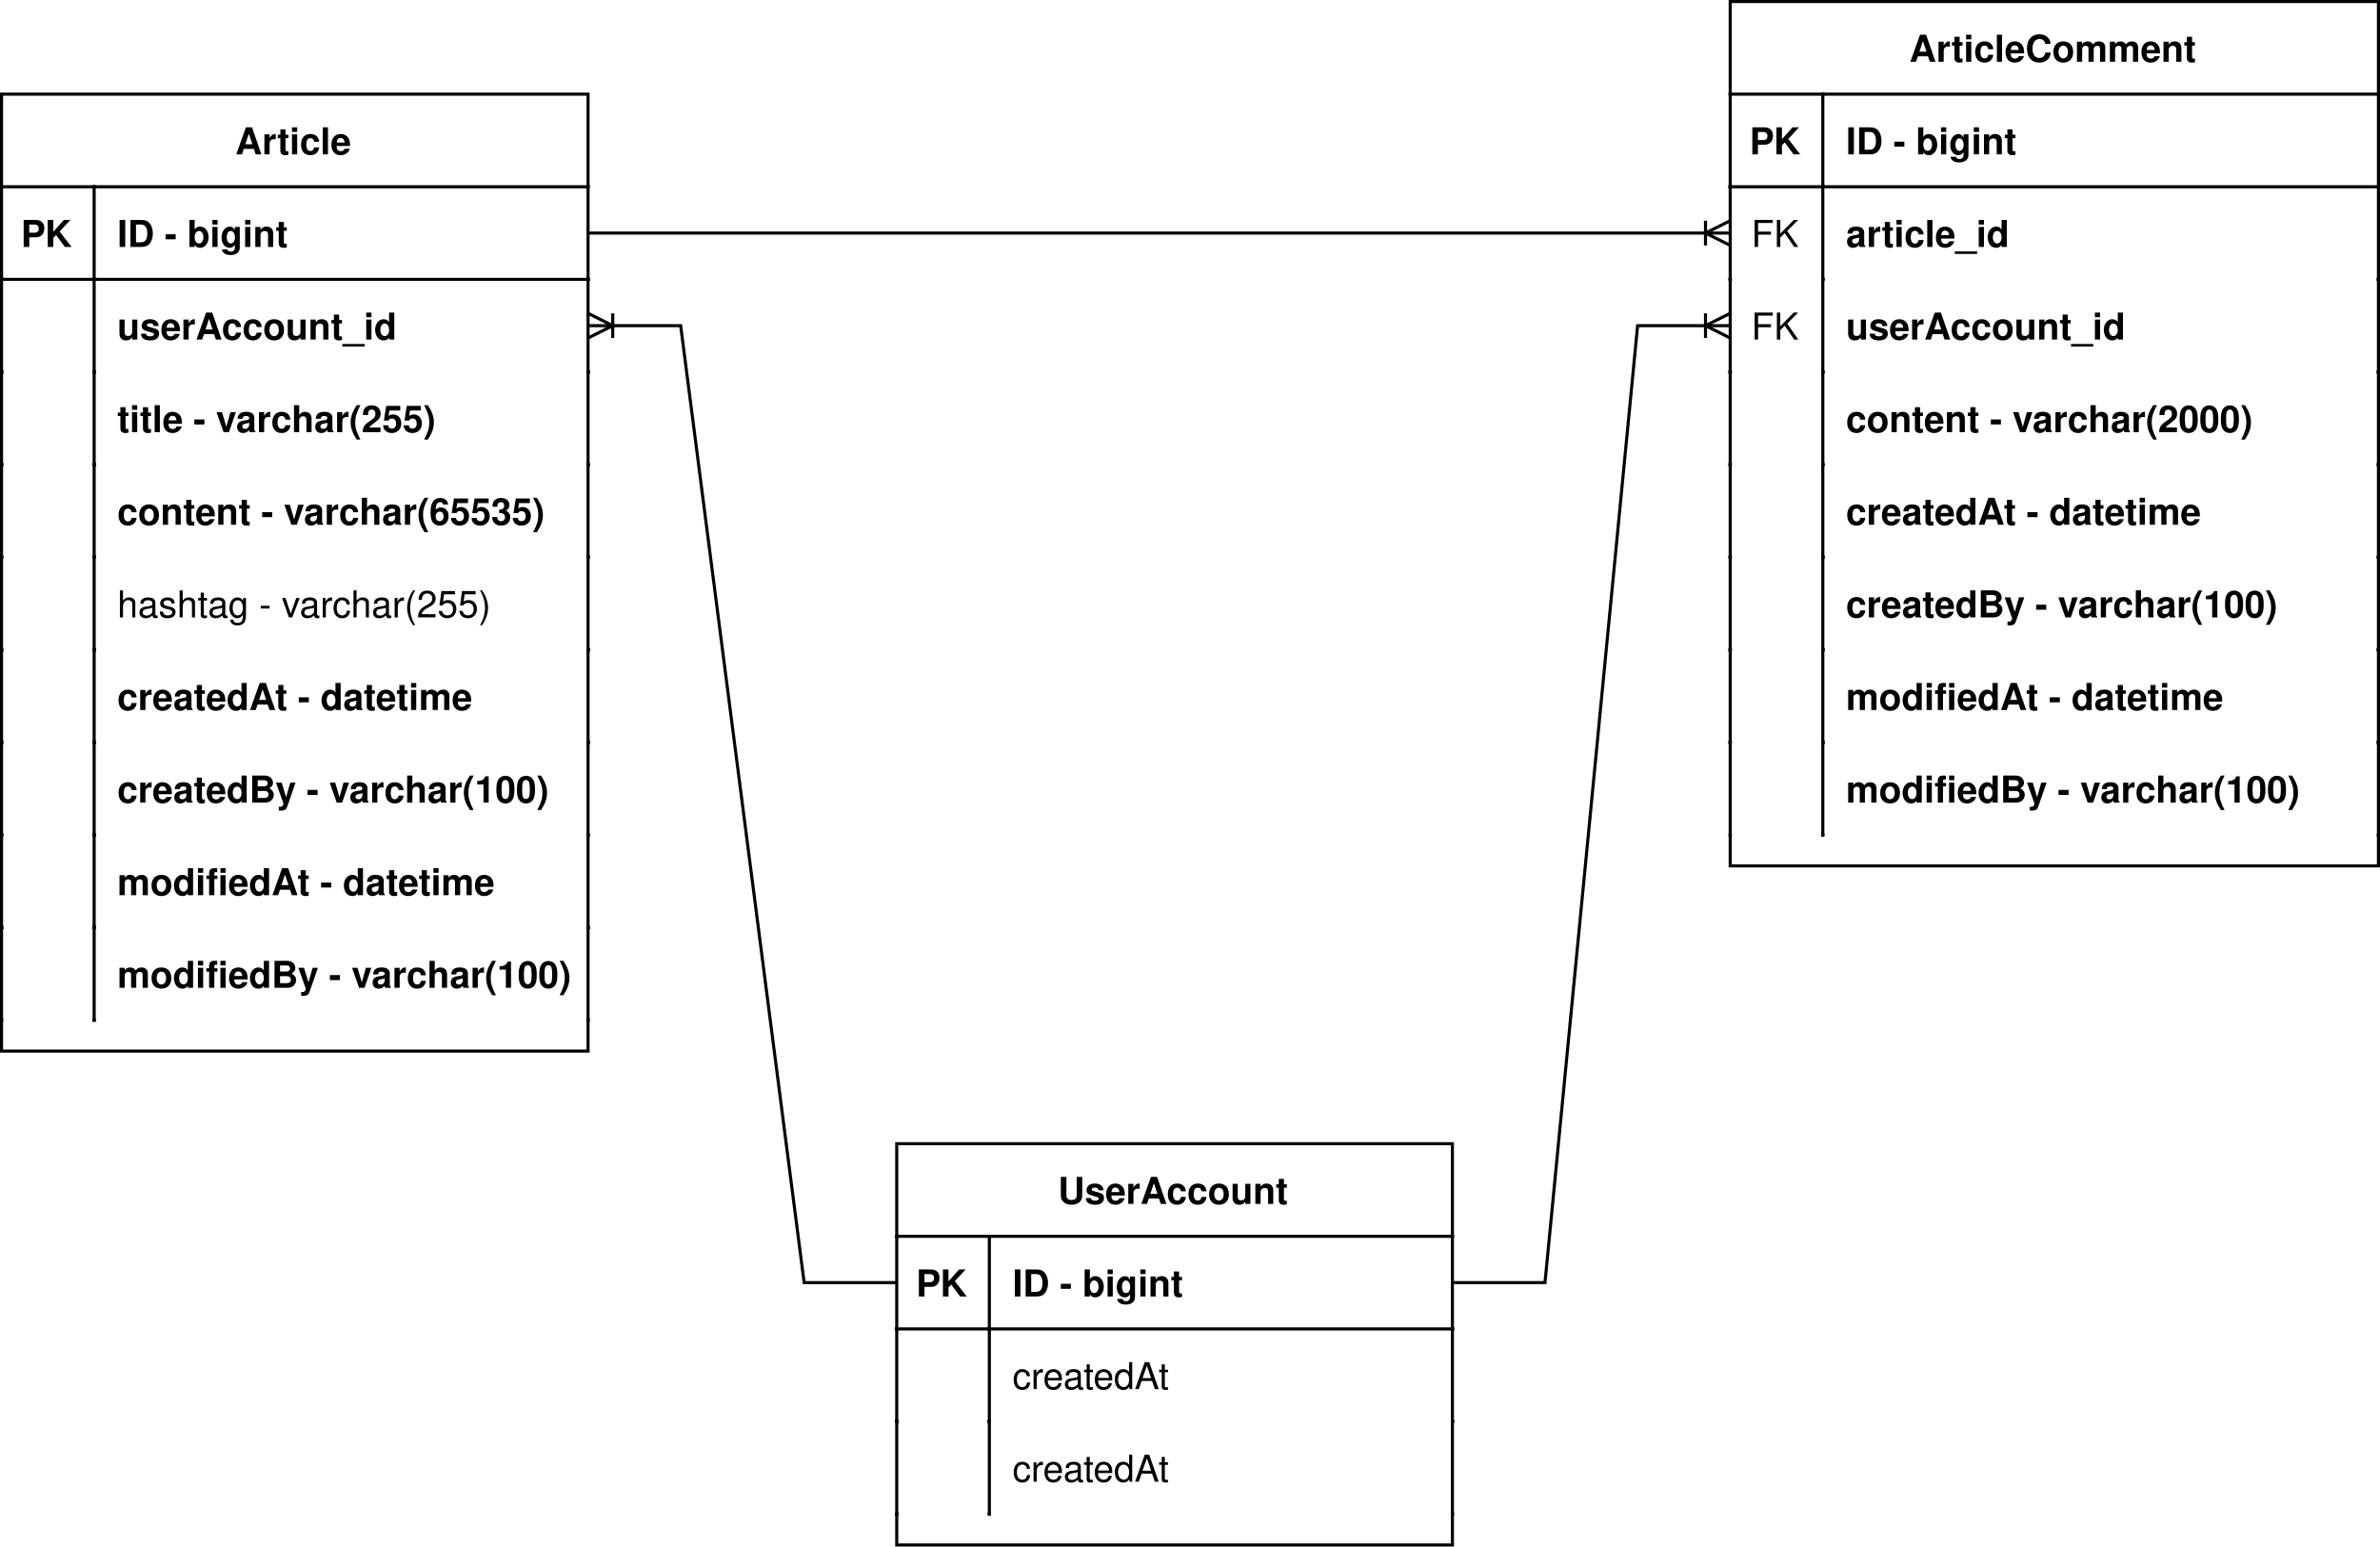
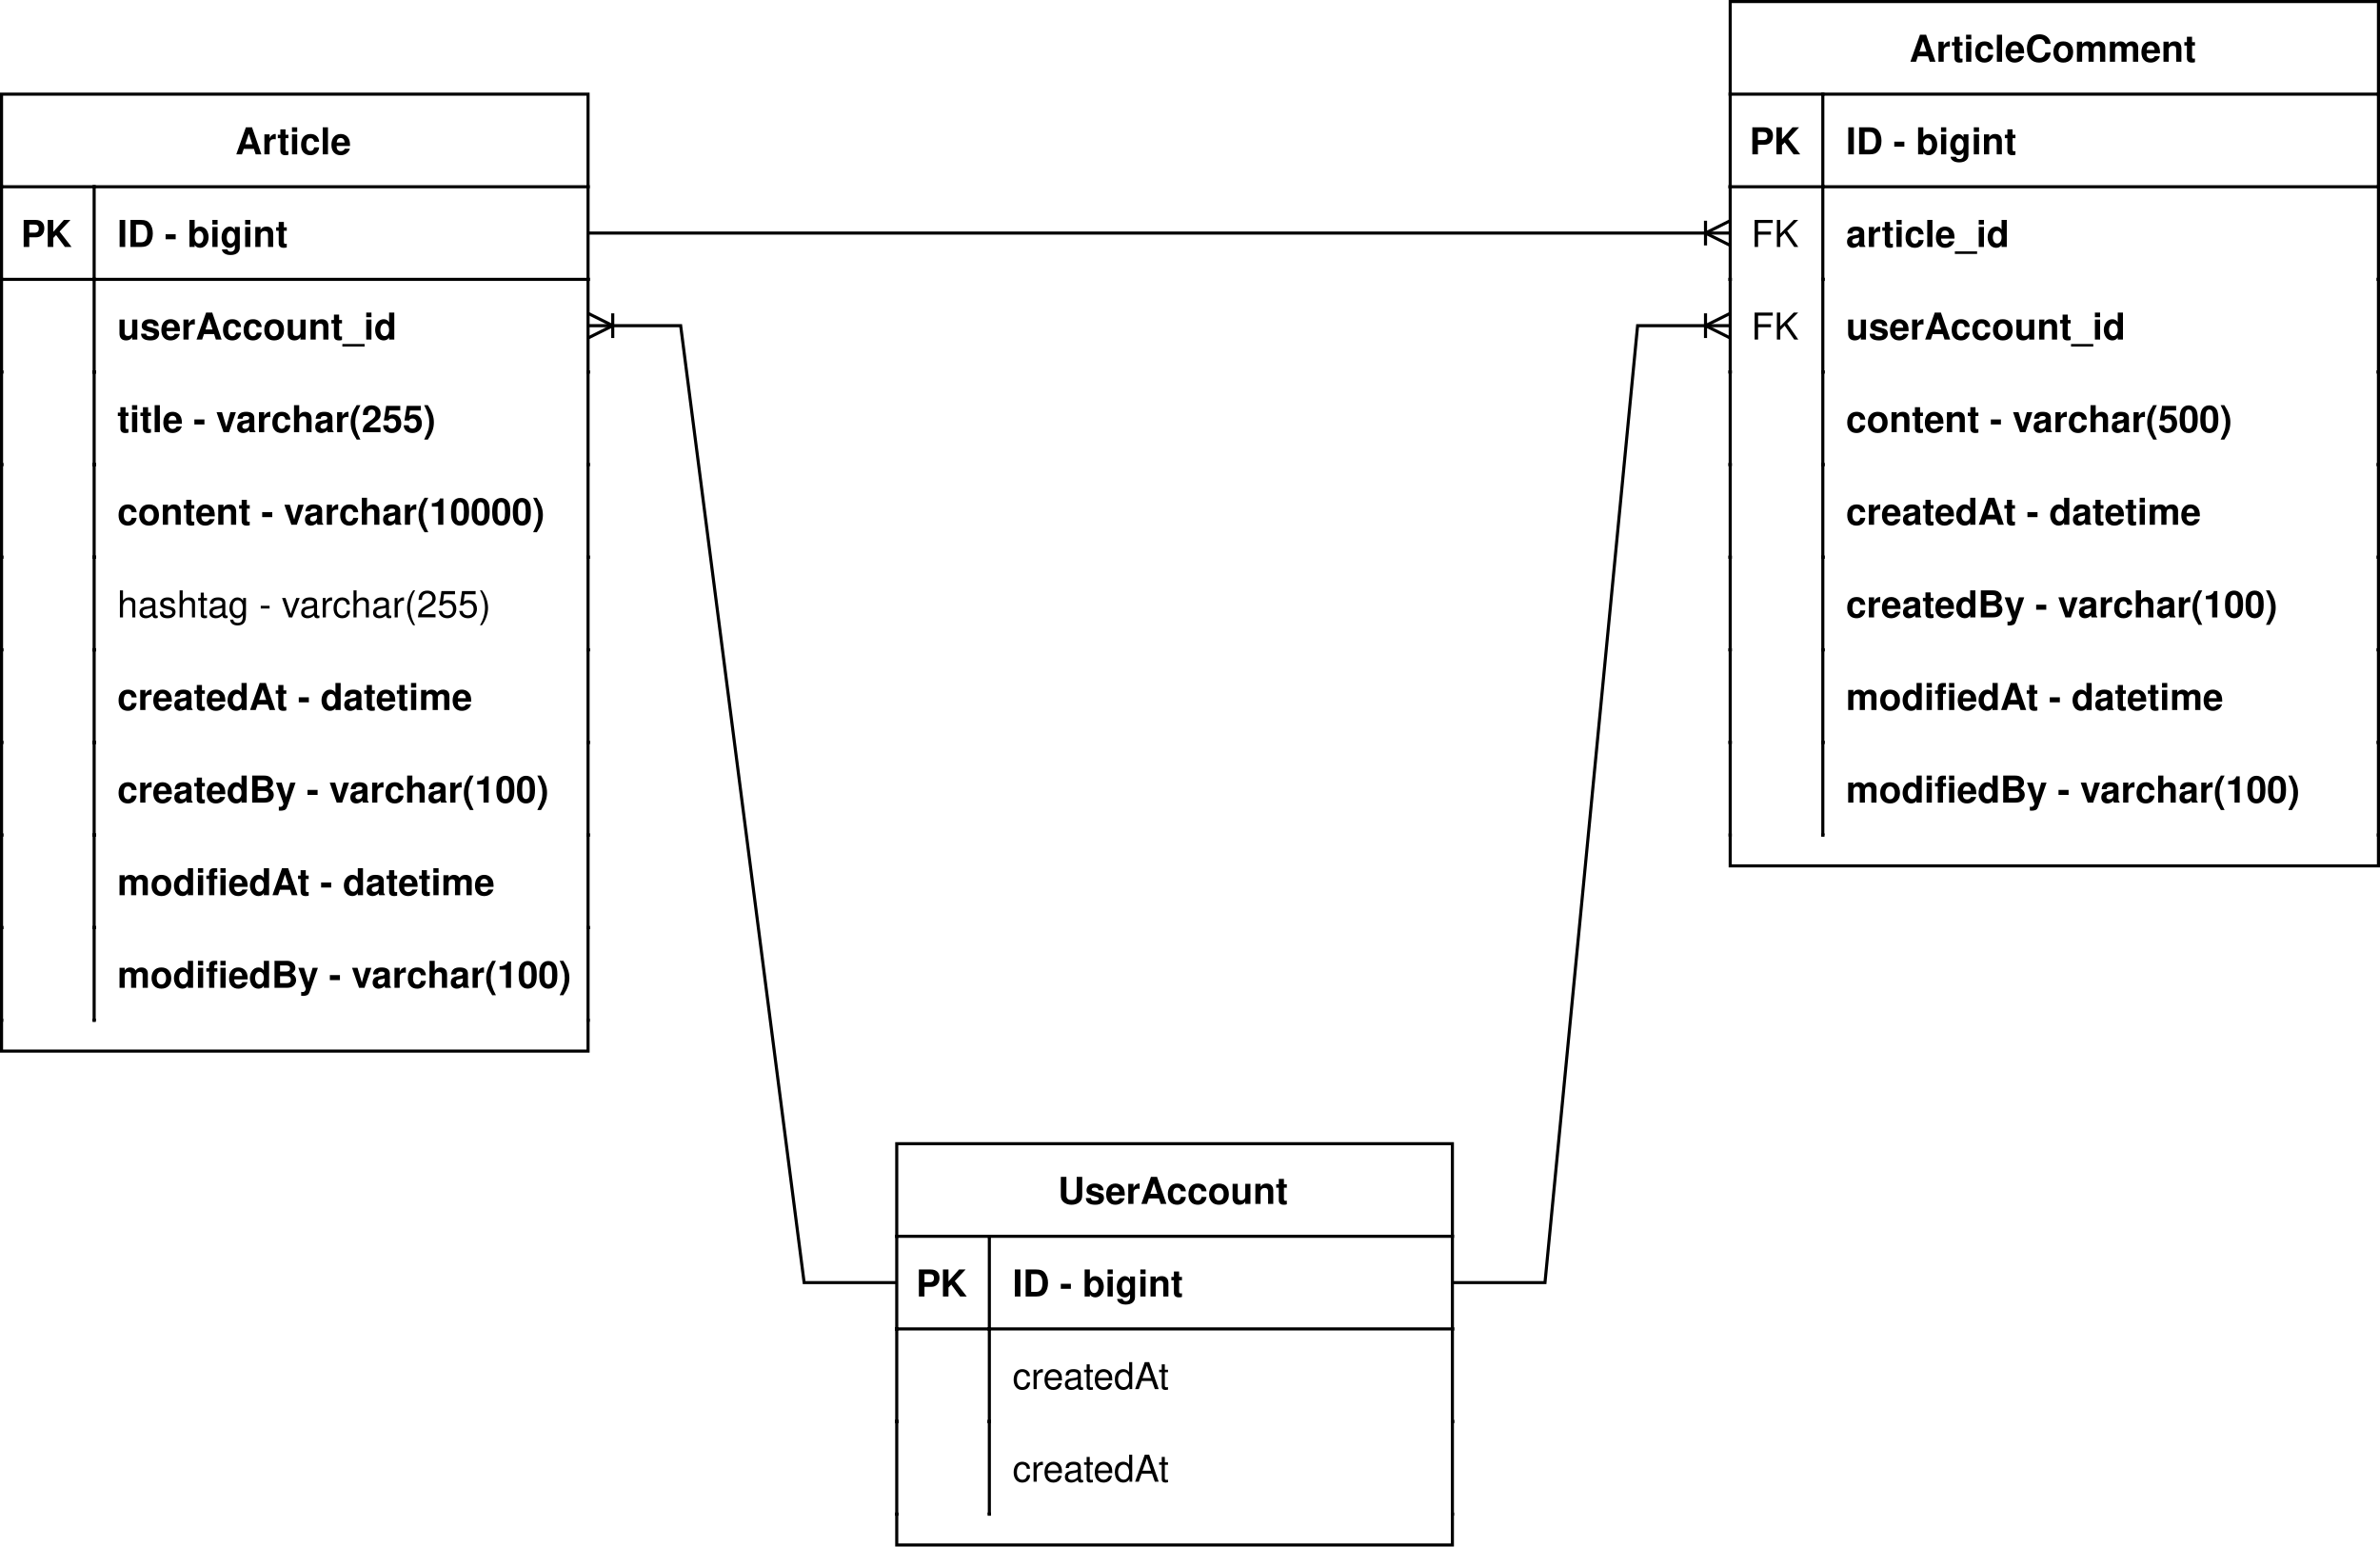
- <svg xmlns="http://www.w3.org/2000/svg" version="1.1" width="771px" height="501px" viewBox="-0.5 -0.5 771 501" content="&lt;mxfile host=&quot;app.diagrams.net&quot; modified=&quot;2022-07-27T02:11:44.807Z&quot; agent=&quot;5.0 (Macintosh; Intel Mac OS X 10_15_7) AppleWebKit/605.1.15 (KHTML, like Gecko) Version/15.5 Safari/605.1.15&quot; etag=&quot;DBEJW36GNzQULhHC9Fvw&quot; version=&quot;20.2.1&quot; type=&quot;github&quot;&gt;&lt;diagram id=&quot;R2lEEEUBdFMjLlhIrx00&quot; name=&quot;Page-1&quot;&gt;7V3vc6I4GP5rnLn70A4/RO3Hatvdm6tznW5vb/fTTioRuEXihLTV/es3kUTRAEX5ISXM2A55DYG8z5OHJOSNPXOyWH3CYOlOkQ39nqHZq5550zOMq/6A/meGdWQYGFpkcLBnRyZ9Z/ji/YLcKLK9eDYM9zIShHziLfeNMxQEcEb2bABj9LafbY78/asugQMlw5cZ8GXrf55N3Mg6srSd/TP0HFdcWdf4NwsgMnND6AIbve2Z4IrcoYDwW3yAeAECGBD6zRTgnxD3rFuXEFbT655xRz9zlvvSQcjxIVh64eUMLah5FtIsd3Ow8Hzm5lhBY14QvZx52zMnGCESHS1WE+gzqAQM0T3dpXy79QNm5eY4YXLxur7/qZHg85v5lUynzsPw+cIwo2Jegf/CHXyNiTej3o58RNbC8dRdS3ZIwDMzjUMCMOH8MDVqoIgT4AW0cuaNvkn7PliG3iZ7ZHE9374Ha/RCREEiNZ57K2g/RvRgeSlT7mlhLMkKZ47+wm+GfQ18zwno8YzWnl1xjGFI7+UehITnkP3DXfYKMYGrmIn76xNEC0jwmmbh35qcFrypDHnybcc7/Yrb3BjnTNFWACeSsy15hw894BAdA1dfgisVJ1pz4gH/kTZCEDgbyPYRYW61MVo+AexAwg1L5DGH3r7CqBlsfO/5/gT5iAEboACKbJvaWWP6ofWdaJdWz6I3MKFpfZemH5YdkwkKQoIpQdilIMXpDTKsxgQt+XV8OBe3gbk32fEzIoS2qjRUs3n9PtbrfazfBbcybC0J24e/j0EX0crO/Y2iuZ5twyBqk0yFwQ7xBDATEdh6/RCOw5aYF5F+bkRiEJhHIsAL27nl6NKAT+kfAALH6CWwQwnW7X0WQHogIf0X/add0L9nz2EtpHmwC8GN8o7DJZh5gXMfnTk44IVVCS8OVDneUgel8iRXcXUQZaiy3GtVyv3g7HI/KoRtTa0+r/+Huf3fenG/knB9CSG+ns3oJckPem7zUD5K2xMGHkU50WZhd6Y/prphLB/H1j/f777+7z75vy5GxRp/a4Rd4kZurU8V9qsahT0ZW1kAGtjkc/k/g7utFvbEegsSxXAlHtnc7MXGjGcuwH8YlvVnA/E+ReLLZIdyEq9LbOkUvhyF141zS7zRboVvf889sdryVDib0Y6m/+MKP7AsU2mN73rxkR+UnoyvVuKtc0u8PBnfwAZ/ehPuqynx8sS7C0KXAKclnfjSCaGcpuvyKK8T9ZJEfXRuUdeLDcoar+oRedWTdV0ekM0wpJe0r0Xn3aYp4i3Sl7U0WNXL6ransEM9jZdHep3Gl6Px22WC59P4YqOy5mt8CgCt13h5RMY1frw+6L3rmvYhe+9l6XwKQ9TTeXm41+l8STrfP7vOF1sb1XydHyiq8/LSiAWyvbnXdebz0EM9kS+23KIT+QyRzx3wUNmL1mKzcc0X+Ss1Rd6QJ+KEyHe9+XwUUU7oRdOXQ9UmaLGAGUETHyti7R2SZL98t4Q8cwlP6KZvp2jieBqjyiRc6cm23LBmUD71+ZzQ9hPBre7xLM+1faCQtZMQUXT2LSE4sbUha2XyIuMpPSr3KZ2nuDqI0g3HqpL7hJC1euXelEdjd02U+wIIKDoeM+XxGIj61u0JWCuTD8rJ+kjpXnylsp4QsFavrI/kXnzLZH2kaK99JPfaWxmLXCYnlJP2YReLXJW0J0Wq1avtw5YHIw8VDUYeyUOx5GA1Q1P79UkaQZSTebNYRFMn88dFq9U8M1NspVvjZT4ir3oyb8qL3LrAhtzsUE/ju658ZRqfELxWs8a3vCtvKtqV7yd05bvAhmMYopzO97vNharS+aQAtnp1vm+0W+f7im4v1JdfoXWBDfnpoZ7Id9sLVSbyeZfFVifybd9fSNENhvryRFwX2HAcRdQTenmS79/dW/pUhigU1WCK96giqiFpl4kkNPXqBFzpqbZii+gjwqc+ncto+cWwlWfaWh7W0Fd07k28uOvCGo7jRcYz2ir3GZ2nuDo2jpSJopDcFxwLZMt90i/x1Cr3g5bvChg5WD1xH8gTqbGX540DuMLNXdMYoJyMD7tFUFXJeNLv7tQq48OWr4EaKroGapi5BqpxAFco42kMUE7GR/KTXWICtB0oBkHUrR5ZP0IfEA8Ft7tvoqFSNHem09qPXbLwe9FoGgb2Nfu9cpq8faRMeEJTEKw3M2K0XtDmeMOVR76JU+jxd2a/tHjqZhXLdrMWiYDW/1s8ETuLJXenbVLivKiSrGapxOGmEL3gGc+V+bOrRDy80nydIyR2+xPre1Nvwog3bn/dv+UM7j2gzbB7y2qxCZWYHTrcqSSqKj9rxzWpoP5BQdKWJ5ErpIJKI22O51PdpNVOIa1eB2kzJ13jpM347cnzkdY4mLDWxf4Zx5J2oL1TUNWkzbHLZqe0R5P21CjVaklrHQjk4ESlHZjvFHQyaWkSI0Ti2TFYulNkQ5bjNw==&lt;/diagram&gt;&lt;/mxfile&gt;" resource="https://app.diagrams.net/#Hhanseongseo%2Fsimple-board%2Ffeature%252F%25232-domain%2Fproject-board-erd.svg">
+ <svg xmlns="http://www.w3.org/2000/svg" version="1.1" width="771px" height="501px" viewBox="-0.5 -0.5 771 501" content="&lt;mxfile host=&quot;app.diagrams.net&quot; modified=&quot;2022-07-27T06:26:37.326Z&quot; agent=&quot;5.0 (Macintosh; Intel Mac OS X 10_15_7) AppleWebKit/605.1.15 (KHTML, like Gecko) Version/15.5 Safari/605.1.15&quot; etag=&quot;U0aRSplkSZp-rcxxoSUX&quot; version=&quot;20.2.1&quot; type=&quot;github&quot;&gt;&lt;diagram id=&quot;R2lEEEUBdFMjLlhIrx00&quot; name=&quot;Page-1&quot;&gt;7V3Rcps4FP0az+w+JGPA2M5j7CTtzsazmTTbbZ86ipFBW4w8oCR2v76SkTC2MIFgCEHquBkkhIB7jg7SRVf0rOly/SkEK2+GHej3zL6z7llXPdO8GAzpX5axiTOGZj/OcEPkxFnGLuML+gV5pij2hBwY7RUkGPsErfYz5zgI4Jzs5YEwxC/7xRbY3z/rCrhQyvgyB76c+x9yiBfnju3+Lv8zRK4nzmz0+Z4lEIV5RuQBB7/sZcE1ucEB4Zd4B8MlCGBA6J4ZCH/CsGdfe4SwO73smTf0t2Clz12MXR+CFYrO53hJs+cRLXKzAEvkMzOnKprwiujprOueNQ0xJvHWcj2FPoNKwBBf082RvYkdQlZvgQOmZ8+b2599Enx+sb6S2cy9Gz2emVZczTPwn7iBL0OC5tTasY3IRhiemmvFNgl4ZFmTiICQcH5YfZpBEScABfTmrCtjm/Z9sIrQtnic4yHfuQUb/ERERSI1WaA1dO5jerCylCm3tDKWZJUzQ3/hF8N2Ax+5Ad2e07tnZ5yEMKLXcgsiwkvI9uEme4YhgetUFrfXJ4iXkIQbWoTvtTgteFMZ8eTLjnfGBc/zUpyzRFsBnEhuUvMOH7rBISoD10CC6yhO9M4JAv49bYQgcLeQ7SPCzOqEePUAQhcSnrHCiBn0+hnGzWBre+T7U+xjBmyAAyiKbe/OntAfvd9p/9zu2fQCpjRt7NL0x4qHZIqDiISUIOxUkOL0AhlWE4JX/Dw+XIjLCLk12fYjJoS2qmOo5vP6daw3+1i/Cm5t2NoStnd/l0EX05td+FtF85DjwCBuk0yFwQ7xDDAzEUisfgjHYUssisigMCIpCKySCPDKdmYpXRvwKf0DQOAEPwVOJMGaXGcFpIcS0n/RP/0z+v8RuayFtA92Ibhx2Um0AnMUuLfxkcMDXti18OJAldMtdXhSnhSqrgmijFSW+36dcj98d7kfV8K2oVZf1P6jwvbvvLhfSLg+RTC8nM/pKckPemz7UC6l7RkDj6qc6LKwu7MfM8M0V/cT+5/vN1//9x78X2fjao1fC/txYb9oUNizsZUFoIVNXrZ/PlGVEvZMUwgSpXAliGwv9mybHc49EP5h2vafLcS7qsRXZYdyEm9IbNEKfxqFN8z3lnizQwpf3CnadYGXXeHMox27/9MKb/TpP2U0/s1O8+5LvNLO+Hol3n5viZed8S1s8AWbsJKe90xLyI53D0QeAW5HOvEnJ4Rymm7Iozwt6icS9fF7i7pRbVDWLlVPmKpl3ZAHZPMQ0lM6l6Lz7tAUQcvj01parOpv6rYXZ4d6Gi+P9LTGn0bjk2mC76fx1UZlLdP44gB0XuPlERnX+MlGdtB8yN77m3S+OEPU03l5uKd1/kQ6P3h3na82N6plOj8sDEDndV6eGrHEDloglTvzxemhnshXm26hRT5H5AsHPNT2orWaN65lIn9RGICui7wpO+KEyKvdmy9OEeWEXjR9OVRtipdLmBM0oVDEmi3kmUt4Rjc9cdGk8TTHtUm40s62bFjz+V0lZC0T3Poez7Kv7YOGrOVTVz+wM4ITlQhZq8qLnKf0+LRP6SLVNUEUPRyrS+4zQtaalXtLHo3dtFHuiyKgx2MJsvJ4DMR9624GrFXlg3KyPla6F1+rrGcErDUr62O5F/+RZX2se+2JKeRee+djkatyQjlpH+lY5LqkPStSrVltH3UpGHmkg5ETQZOHYtnBarZCb09K8EM5lbeqBTRplS8XrNawY6baRLd2qXzCVK3yljzHTfW4hhLsUE/jdU++No3PiF1rWOO71JO3dE8+icXN6MnruIYyDFFO5wd6baG6dD4rfq1ZnR+YlcBtl84nTNU6P5DfoCkf11CCHuqJvF5dqDaRLzortj6R79TyQnp9ocQUsiNOxzWUo4h6Qi87+f7dvaQ/yhCFghos8RpVBDVkLTKRhaZRn4Ar7WorMYd+UHwV+JwP8ZRt+dWwlT1tXYpqGGjfW7LIo+x7UzeqoQQvcp7R9mmf0UWqa2LdSJkoCsl9mbFAabnP+hBPo3I/7NKigAlRtbgPZUdq6uV56wA+1dquJRignIyP9CSoumQ867M7jcr4qEtzoEZ6DlRiitw5UK0D+FQyXoIBysn4WH6yS0yAjgvFIIhaGpHNPfQBQTi43u2Jh0qx78ygdz/xyNLvxaNpGDiX7HPlNHl9T5nwgGcg2Gw9YvS+oMPxhmtEvolD6PZ3ln9u89TVOlXsaiMSAb3/b+lE6iiW3B22TYnjZOrwrmuEn8I5v/Hcj6wS8aw6ZloRA8nMV1R2ki+s77neRGa4Nfsz3LvgHO7d4e2wO2G1WINKeIcOFyqJ750fteOaVNHgoCJpxZPYNlJFJyNtgedT06Ttv4W0Rg2kzXVIpEmb+6XJ1pDWPHBYG2L5jLKkHfZfqahu0hZYZFNZpS1M2tyQxPaQ1j4QyOEblXZovVLRm0lLkyHGJF08BCtvhh3ISvwG&lt;/diagram&gt;&lt;/mxfile&gt;" resource="https://app.diagrams.net/?src=about#Hhanseongseo%2Fsimple-board%2Ffeature%252F%25232-domain%2Fproject-board-erd.svg">
  <defs>
    <clipPath id="mx-clip-0-60-30-30-0">
      <rect x="0" y="60" width="30" height="30" />
    </clipPath>
    <clipPath id="mx-clip-36-60-154-30-0">
      <rect x="36" y="60" width="154" height="30" />
    </clipPath>
    <clipPath id="mx-clip-36-90-154-30-0">
      <rect x="36" y="90" width="154" height="30" />
    </clipPath>
    <clipPath id="mx-clip-36-120-154-30-0">
      <rect x="36" y="120" width="154" height="30" />
    </clipPath>
    <clipPath id="mx-clip-36-150-154-30-0">
      <rect x="36" y="150" width="154" height="30" />
    </clipPath>
    <clipPath id="mx-clip-36-180-154-30-0">
      <rect x="36" y="180" width="154" height="30" />
    </clipPath>
    <clipPath id="mx-clip-36-210-154-30-0">
      <rect x="36" y="210" width="154" height="30" />
    </clipPath>
    <clipPath id="mx-clip-36-240-154-30-0">
      <rect x="36" y="240" width="154" height="30" />
    </clipPath>
    <clipPath id="mx-clip-36-270-154-30-0">
      <rect x="36" y="270" width="154" height="30" />
    </clipPath>
    <clipPath id="mx-clip-36-300-154-30-0">
      <rect x="36" y="300" width="154" height="30" />
    </clipPath>
    <clipPath id="mx-clip-560-30-30-30-0">
      <rect x="560" y="30" width="30" height="30" />
    </clipPath>
    <clipPath id="mx-clip-596-30-174-30-0">
      <rect x="596" y="30" width="174" height="30" />
    </clipPath>
    <clipPath id="mx-clip-560-60-30-30-0">
      <rect x="560" y="60" width="30" height="30" />
    </clipPath>
    <clipPath id="mx-clip-596-60-174-30-0">
      <rect x="596" y="60" width="174" height="30" />
    </clipPath>
    <clipPath id="mx-clip-560-90-30-30-0">
      <rect x="560" y="90" width="30" height="30" />
    </clipPath>
    <clipPath id="mx-clip-596-90-174-30-0">
      <rect x="596" y="90" width="174" height="30" />
    </clipPath>
    <clipPath id="mx-clip-596-120-174-30-0">
      <rect x="596" y="120" width="174" height="30" />
    </clipPath>
    <clipPath id="mx-clip-596-150-174-30-0">
      <rect x="596" y="150" width="174" height="30" />
    </clipPath>
    <clipPath id="mx-clip-596-180-174-30-0">
      <rect x="596" y="180" width="174" height="30" />
    </clipPath>
    <clipPath id="mx-clip-596-210-174-30-0">
      <rect x="596" y="210" width="174" height="30" />
    </clipPath>
    <clipPath id="mx-clip-596-240-174-30-0">
      <rect x="596" y="240" width="174" height="30" />
    </clipPath>
    <clipPath id="mx-clip-290-400-30-30-0">
      <rect x="290" y="400" width="30" height="30" />
    </clipPath>
    <clipPath id="mx-clip-326-400-144-30-0">
      <rect x="326" y="400" width="144" height="30" />
    </clipPath>
    <clipPath id="mx-clip-326-430-144-30-0">
      <rect x="326" y="430" width="144" height="30" />
    </clipPath>
    <clipPath id="mx-clip-326-460-144-30-0">
      <rect x="326" y="460" width="144" height="30" />
    </clipPath>
  </defs>
  <g>
    <path d="M 0 60 L 0 30 L 190 30 L 190 60" fill="rgb(255, 255, 255)" stroke="rgb(0, 0, 0)" stroke-miterlimit="10" pointer-events="all" />
    <path d="M 0 60 L 0 340 L 190 340 L 190 60" fill="none" stroke="rgb(0, 0, 0)" stroke-miterlimit="10" pointer-events="none" />
    <path d="M 0 60 L 190 60" fill="none" stroke="rgb(0, 0, 0)" stroke-miterlimit="10" pointer-events="none" />
    <path d="M 30 60 L 30 90 L 30 120 L 30 150 L 30 180 L 30 210 L 30 240 L 30 270 L 30 300 L 30 330" fill="none" stroke="rgb(0, 0, 0)" stroke-miterlimit="10" pointer-events="none" />
    <g fill="rgb(0, 0, 0)" font-family="Helvetica" font-weight="bold" pointer-events="none" text-anchor="middle" font-size="12px">
      <text x="94.5" y="49.5">Article</text>
    </g>
    <path d="M 0 60 M 190 60 M 190 90 L 0 90" fill="none" stroke="rgb(0, 0, 0)" stroke-linecap="square" stroke-miterlimit="10" pointer-events="none" />
    <path d="M 0 60 M 30 60 M 30 90 M 0 90" fill="none" stroke="rgb(0, 0, 0)" stroke-linecap="square" stroke-miterlimit="10" pointer-events="none" />
    <g fill="rgb(0, 0, 0)" font-family="Helvetica" font-weight="bold" pointer-events="none" clip-path="url(#mx-clip-0-60-30-30-0)" text-anchor="middle" font-size="12px">
      <text x="14.5" y="79.5">PK</text>
    </g>
    <path d="M 30 60 M 190 60 M 190 90 M 30 90" fill="none" stroke="rgb(0, 0, 0)" stroke-linecap="square" stroke-miterlimit="10" pointer-events="none" />
    <g fill="rgb(0, 0, 0)" font-family="Helvetica" font-weight="bold" text-decoration="underline" pointer-events="none" clip-path="url(#mx-clip-36-60-154-30-0)" font-size="12px">
      <text x="37.5" y="79.5">ID - bigint</text>
    </g>
    <path d="M 0 90 M 190 90 M 190 120 M 0 120" fill="none" stroke="rgb(0, 0, 0)" stroke-linecap="square" stroke-miterlimit="10" pointer-events="none" />
    <path d="M 0 90 M 30 90 M 30 120 M 0 120" fill="none" stroke="rgb(0, 0, 0)" stroke-linecap="square" stroke-miterlimit="10" pointer-events="none" />
    <path d="M 30 90 M 190 90 M 190 120 M 30 120" fill="none" stroke="rgb(0, 0, 0)" stroke-linecap="square" stroke-miterlimit="10" pointer-events="none" />
    <g fill="rgb(0, 0, 0)" font-family="Helvetica" font-weight="bold" pointer-events="none" clip-path="url(#mx-clip-36-90-154-30-0)" font-size="12px">
      <text x="37.5" y="109.5">userAccount_id</text>
    </g>
    <path d="M 0 120 M 190 120 M 190 150 M 0 150" fill="none" stroke="rgb(0, 0, 0)" stroke-linecap="square" stroke-miterlimit="10" pointer-events="none" />
    <path d="M 0 120 M 30 120 M 30 150 M 0 150" fill="none" stroke="rgb(0, 0, 0)" stroke-linecap="square" stroke-miterlimit="10" pointer-events="none" />
    <path d="M 30 120 M 190 120 M 190 150 M 30 150" fill="none" stroke="rgb(0, 0, 0)" stroke-linecap="square" stroke-miterlimit="10" pointer-events="none" />
    <g fill="rgb(0, 0, 0)" font-family="Helvetica" font-weight="bold" pointer-events="none" clip-path="url(#mx-clip-36-120-154-30-0)" font-size="12px">
      <text x="37.5" y="139.5">title - varchar(255)</text>
    </g>
    <path d="M 0 150 M 190 150 M 190 180 M 0 180" fill="none" stroke="rgb(0, 0, 0)" stroke-linecap="square" stroke-miterlimit="10" pointer-events="none" />
    <path d="M 0 150 M 30 150 M 30 180 M 0 180" fill="none" stroke="rgb(0, 0, 0)" stroke-linecap="square" stroke-miterlimit="10" pointer-events="none" />
    <path d="M 30 150 M 190 150 M 190 180 M 30 180" fill="none" stroke="rgb(0, 0, 0)" stroke-linecap="square" stroke-miterlimit="10" pointer-events="none" />
    <g fill="rgb(0, 0, 0)" font-family="Helvetica" font-weight="bold" pointer-events="none" clip-path="url(#mx-clip-36-150-154-30-0)" font-size="12px">
-       <text x="37.5" y="169.5">content - varchar(65535)</text>
+       <text x="37.5" y="169.5">content - varchar(10000)</text>
    </g>
    <path d="M 0 180 M 190 180 M 190 210 M 0 210" fill="none" stroke="rgb(0, 0, 0)" stroke-linecap="square" stroke-miterlimit="10" pointer-events="none" />
    <path d="M 0 180 M 30 180 M 30 210 M 0 210" fill="none" stroke="rgb(0, 0, 0)" stroke-linecap="square" stroke-miterlimit="10" pointer-events="none" />
    <path d="M 30 180 M 190 180 M 190 210 M 30 210" fill="none" stroke="rgb(0, 0, 0)" stroke-linecap="square" stroke-miterlimit="10" pointer-events="none" />
    <g fill="rgb(0, 0, 0)" font-family="Helvetica" pointer-events="none" clip-path="url(#mx-clip-36-180-154-30-0)" font-size="12px">
      <text x="37.5" y="199.5">hashtag - varchar(255)</text>
    </g>
    <path d="M 0 210 M 190 210 M 190 240 M 0 240" fill="none" stroke="rgb(0, 0, 0)" stroke-linecap="square" stroke-miterlimit="10" pointer-events="none" />
    <path d="M 0 210 M 30 210 M 30 240 M 0 240" fill="none" stroke="rgb(0, 0, 0)" stroke-linecap="square" stroke-miterlimit="10" pointer-events="none" />
    <path d="M 30 210 M 190 210 M 190 240 M 30 240" fill="none" stroke="rgb(0, 0, 0)" stroke-linecap="square" stroke-miterlimit="10" pointer-events="none" />
    <g fill="rgb(0, 0, 0)" font-family="Helvetica" font-weight="bold" pointer-events="none" clip-path="url(#mx-clip-36-210-154-30-0)" font-size="12px">
      <text x="37.5" y="229.5">createdAt - datetime</text>
    </g>
    <path d="M 0 240 M 190 240 M 190 270 M 0 270" fill="none" stroke="rgb(0, 0, 0)" stroke-linecap="square" stroke-miterlimit="10" pointer-events="none" />
    <path d="M 0 240 M 30 240 M 30 270 M 0 270" fill="none" stroke="rgb(0, 0, 0)" stroke-linecap="square" stroke-miterlimit="10" pointer-events="none" />
    <path d="M 30 240 M 190 240 M 190 270 M 30 270" fill="none" stroke="rgb(0, 0, 0)" stroke-linecap="square" stroke-miterlimit="10" pointer-events="none" />
    <g fill="rgb(0, 0, 0)" font-family="Helvetica" font-weight="bold" pointer-events="none" clip-path="url(#mx-clip-36-240-154-30-0)" font-size="12px">
      <text x="37.5" y="259.5">createdBy - varchar(100)</text>
    </g>
    <path d="M 0 270 M 190 270 M 190 300 M 0 300" fill="none" stroke="rgb(0, 0, 0)" stroke-linecap="square" stroke-miterlimit="10" pointer-events="none" />
    <path d="M 0 270 M 30 270 M 30 300 M 0 300" fill="none" stroke="rgb(0, 0, 0)" stroke-linecap="square" stroke-miterlimit="10" pointer-events="none" />
    <path d="M 30 270 M 190 270 M 190 300 M 30 300" fill="none" stroke="rgb(0, 0, 0)" stroke-linecap="square" stroke-miterlimit="10" pointer-events="none" />
    <g fill="rgb(0, 0, 0)" font-family="Helvetica" font-weight="bold" pointer-events="none" clip-path="url(#mx-clip-36-270-154-30-0)" font-size="12px">
      <text x="37.5" y="289.5">modifiedAt - datetime</text>
    </g>
    <path d="M 0 300 M 190 300 M 190 330 M 0 330" fill="none" stroke="rgb(0, 0, 0)" stroke-linecap="square" stroke-miterlimit="10" pointer-events="none" />
    <path d="M 0 300 M 30 300 M 30 330 M 0 330" fill="none" stroke="rgb(0, 0, 0)" stroke-linecap="square" stroke-miterlimit="10" pointer-events="none" />
    <path d="M 30 300 M 190 300 M 190 330 M 30 330" fill="none" stroke="rgb(0, 0, 0)" stroke-linecap="square" stroke-miterlimit="10" pointer-events="none" />
    <g fill="rgb(0, 0, 0)" font-family="Helvetica" font-weight="bold" pointer-events="none" clip-path="url(#mx-clip-36-300-154-30-0)" font-size="12px">
      <text x="37.5" y="319.5">modifiedBy - varchar(100)</text>
    </g>
    <path d="M 560 30 L 560 0 L 770 0 L 770 30" fill="rgb(255, 255, 255)" stroke="rgb(0, 0, 0)" stroke-miterlimit="10" pointer-events="none" />
    <path d="M 560 30 L 560 280 L 770 280 L 770 30" fill="none" stroke="rgb(0, 0, 0)" stroke-miterlimit="10" pointer-events="none" />
    <path d="M 560 30 L 770 30" fill="none" stroke="rgb(0, 0, 0)" stroke-miterlimit="10" pointer-events="none" />
    <path d="M 590 30 L 590 60 L 590 90 L 590 120 L 590 150 L 590 180 L 590 210 L 590 240 L 590 270" fill="none" stroke="rgb(0, 0, 0)" stroke-miterlimit="10" pointer-events="none" />
    <g fill="rgb(0, 0, 0)" font-family="Helvetica" font-weight="bold" pointer-events="none" text-anchor="middle" font-size="12px">
      <text x="664.5" y="19.5">ArticleComment</text>
    </g>
    <path d="M 560 30 M 770 30 M 770 60 L 560 60" fill="none" stroke="rgb(0, 0, 0)" stroke-linecap="square" stroke-miterlimit="10" pointer-events="none" />
    <path d="M 560 30 M 590 30 M 590 60 M 560 60" fill="none" stroke="rgb(0, 0, 0)" stroke-linecap="square" stroke-miterlimit="10" pointer-events="none" />
    <g fill="rgb(0, 0, 0)" font-family="Helvetica" font-weight="bold" pointer-events="none" clip-path="url(#mx-clip-560-30-30-30-0)" text-anchor="middle" font-size="12px">
      <text x="574.5" y="49.5">PK</text>
    </g>
    <path d="M 590 30 M 770 30 M 770 60 M 590 60" fill="none" stroke="rgb(0, 0, 0)" stroke-linecap="square" stroke-miterlimit="10" pointer-events="none" />
    <g fill="rgb(0, 0, 0)" font-family="Helvetica" font-weight="bold" text-decoration="underline" pointer-events="none" clip-path="url(#mx-clip-596-30-174-30-0)" font-size="12px">
      <text x="597.5" y="49.5">ID - bigint</text>
    </g>
    <path d="M 560 60 M 770 60 M 770 90 M 560 90" fill="none" stroke="rgb(0, 0, 0)" stroke-linecap="square" stroke-miterlimit="10" pointer-events="none" />
    <path d="M 560 60 M 590 60 M 590 90 M 560 90" fill="none" stroke="rgb(0, 0, 0)" stroke-linecap="square" stroke-miterlimit="10" pointer-events="none" />
    <g fill="rgb(0, 0, 0)" font-family="Helvetica" pointer-events="none" clip-path="url(#mx-clip-560-60-30-30-0)" text-anchor="middle" font-size="12px">
      <text x="574.5" y="79.5">FK</text>
    </g>
    <path d="M 590 60 M 770 60 M 770 90 M 590 90" fill="none" stroke="rgb(0, 0, 0)" stroke-linecap="square" stroke-miterlimit="10" pointer-events="none" />
    <g fill="rgb(0, 0, 0)" font-family="Helvetica" font-weight="bold" pointer-events="none" clip-path="url(#mx-clip-596-60-174-30-0)" font-size="12px">
      <text x="597.5" y="79.5">article_id</text>
    </g>
    <path d="M 560 90 M 770 90 M 770 120 M 560 120" fill="none" stroke="rgb(0, 0, 0)" stroke-linecap="square" stroke-miterlimit="10" pointer-events="none" />
    <path d="M 560 90 M 590 90 M 590 120 M 560 120" fill="none" stroke="rgb(0, 0, 0)" stroke-linecap="square" stroke-miterlimit="10" pointer-events="none" />
    <g fill="rgb(0, 0, 0)" font-family="Helvetica" pointer-events="none" clip-path="url(#mx-clip-560-90-30-30-0)" text-anchor="middle" font-size="12px">
      <text x="574.5" y="109.5">FK</text>
    </g>
    <path d="M 590 90 M 770 90 M 770 120 M 590 120" fill="none" stroke="rgb(0, 0, 0)" stroke-linecap="square" stroke-miterlimit="10" pointer-events="none" />
    <g fill="rgb(0, 0, 0)" font-family="Helvetica" font-weight="bold" pointer-events="none" clip-path="url(#mx-clip-596-90-174-30-0)" font-size="12px">
      <text x="597.5" y="109.5">userAccount_id</text>
    </g>
    <path d="M 560 120 M 770 120 M 770 150 M 560 150" fill="none" stroke="rgb(0, 0, 0)" stroke-linecap="square" stroke-miterlimit="10" pointer-events="none" />
    <path d="M 560 120 M 590 120 M 590 150 M 560 150" fill="none" stroke="rgb(0, 0, 0)" stroke-linecap="square" stroke-miterlimit="10" pointer-events="none" />
    <path d="M 590 120 M 770 120 M 770 150 M 590 150" fill="none" stroke="rgb(0, 0, 0)" stroke-linecap="square" stroke-miterlimit="10" pointer-events="none" />
    <g fill="rgb(0, 0, 0)" font-family="Helvetica" font-weight="bold" pointer-events="none" clip-path="url(#mx-clip-596-120-174-30-0)" font-size="12px">
-       <text x="597.5" y="139.5">content - varchar(2000)</text>
+       <text x="597.5" y="139.5">content - varchar(500)</text>
    </g>
    <path d="M 560 150 M 770 150 M 770 180 M 560 180" fill="none" stroke="rgb(0, 0, 0)" stroke-linecap="square" stroke-miterlimit="10" pointer-events="none" />
    <path d="M 560 150 M 590 150 M 590 180 M 560 180" fill="none" stroke="rgb(0, 0, 0)" stroke-linecap="square" stroke-miterlimit="10" pointer-events="none" />
    <path d="M 590 150 M 770 150 M 770 180 M 590 180" fill="none" stroke="rgb(0, 0, 0)" stroke-linecap="square" stroke-miterlimit="10" pointer-events="none" />
    <g fill="rgb(0, 0, 0)" font-family="Helvetica" font-weight="bold" pointer-events="none" clip-path="url(#mx-clip-596-150-174-30-0)" font-size="12px">
      <text x="597.5" y="169.5">createdAt - datetime</text>
    </g>
    <path d="M 560 180 M 770 180 M 770 210 M 560 210" fill="none" stroke="rgb(0, 0, 0)" stroke-linecap="square" stroke-miterlimit="10" pointer-events="none" />
    <path d="M 560 180 M 590 180 M 590 210 M 560 210" fill="none" stroke="rgb(0, 0, 0)" stroke-linecap="square" stroke-miterlimit="10" pointer-events="none" />
    <path d="M 590 180 M 770 180 M 770 210 M 590 210" fill="none" stroke="rgb(0, 0, 0)" stroke-linecap="square" stroke-miterlimit="10" pointer-events="none" />
    <g fill="rgb(0, 0, 0)" font-family="Helvetica" font-weight="bold" pointer-events="none" clip-path="url(#mx-clip-596-180-174-30-0)" font-size="12px">
      <text x="597.5" y="199.5">createdBy - varchar(100)</text>
    </g>
    <path d="M 560 210 M 770 210 M 770 240 M 560 240" fill="none" stroke="rgb(0, 0, 0)" stroke-linecap="square" stroke-miterlimit="10" pointer-events="none" />
    <path d="M 560 210 M 590 210 M 590 240 M 560 240" fill="none" stroke="rgb(0, 0, 0)" stroke-linecap="square" stroke-miterlimit="10" pointer-events="none" />
    <path d="M 590 210 M 770 210 M 770 240 M 590 240" fill="none" stroke="rgb(0, 0, 0)" stroke-linecap="square" stroke-miterlimit="10" pointer-events="none" />
    <g fill="rgb(0, 0, 0)" font-family="Helvetica" font-weight="bold" pointer-events="none" clip-path="url(#mx-clip-596-210-174-30-0)" font-size="12px">
      <text x="597.5" y="229.5">modifiedAt - datetime</text>
    </g>
    <path d="M 560 240 M 770 240 M 770 270 M 560 270" fill="none" stroke="rgb(0, 0, 0)" stroke-linecap="square" stroke-miterlimit="10" pointer-events="none" />
    <path d="M 560 240 M 590 240 M 590 270 M 560 270" fill="none" stroke="rgb(0, 0, 0)" stroke-linecap="square" stroke-miterlimit="10" pointer-events="none" />
    <path d="M 590 240 M 770 240 M 770 270 M 590 270" fill="none" stroke="rgb(0, 0, 0)" stroke-linecap="square" stroke-miterlimit="10" pointer-events="none" />
    <g fill="rgb(0, 0, 0)" font-family="Helvetica" font-weight="bold" pointer-events="none" clip-path="url(#mx-clip-596-240-174-30-0)" font-size="12px">
      <text x="597.5" y="259.5">modifiedBy - varchar(100)</text>
    </g>
    <path d="M 290 400 L 290 370 L 470 370 L 470 400" fill="rgb(255, 255, 255)" stroke="rgb(0, 0, 0)" stroke-miterlimit="10" pointer-events="none" />
    <path d="M 290 400 L 290 500 L 470 500 L 470 400" fill="none" stroke="rgb(0, 0, 0)" stroke-miterlimit="10" pointer-events="none" />
    <path d="M 290 400 L 470 400" fill="none" stroke="rgb(0, 0, 0)" stroke-miterlimit="10" pointer-events="none" />
    <path d="M 320 400 L 320 430 L 320 460 L 320 490" fill="none" stroke="rgb(0, 0, 0)" stroke-miterlimit="10" pointer-events="none" />
    <g fill="rgb(0, 0, 0)" font-family="Helvetica" font-weight="bold" pointer-events="none" text-anchor="middle" font-size="12px">
      <text x="379.5" y="389.5">UserAccount</text>
    </g>
    <path d="M 290 400 M 470 400 M 470 430 L 290 430" fill="none" stroke="rgb(0, 0, 0)" stroke-linecap="square" stroke-miterlimit="10" pointer-events="none" />
    <path d="M 290 400 M 320 400 M 320 430 M 290 430" fill="none" stroke="rgb(0, 0, 0)" stroke-linecap="square" stroke-miterlimit="10" pointer-events="none" />
    <g fill="rgb(0, 0, 0)" font-family="Helvetica" font-weight="bold" pointer-events="none" clip-path="url(#mx-clip-290-400-30-30-0)" text-anchor="middle" font-size="12px">
      <text x="304.5" y="419.5">PK</text>
    </g>
    <path d="M 320 400 M 470 400 M 470 430 M 320 430" fill="none" stroke="rgb(0, 0, 0)" stroke-linecap="square" stroke-miterlimit="10" pointer-events="none" />
    <g fill="rgb(0, 0, 0)" font-family="Helvetica" font-weight="bold" text-decoration="underline" pointer-events="none" clip-path="url(#mx-clip-326-400-144-30-0)" font-size="12px">
      <text x="327.5" y="419.5">ID - bigint</text>
    </g>
    <path d="M 290 430 M 470 430 M 470 460 M 290 460" fill="none" stroke="rgb(0, 0, 0)" stroke-linecap="square" stroke-miterlimit="10" pointer-events="none" />
    <path d="M 290 430 M 320 430 M 320 460 M 290 460" fill="none" stroke="rgb(0, 0, 0)" stroke-linecap="square" stroke-miterlimit="10" pointer-events="none" />
    <path d="M 320 430 M 470 430 M 470 460 M 320 460" fill="none" stroke="rgb(0, 0, 0)" stroke-linecap="square" stroke-miterlimit="10" pointer-events="none" />
    <g fill="rgb(0, 0, 0)" font-family="Helvetica" pointer-events="none" clip-path="url(#mx-clip-326-430-144-30-0)" font-size="12px">
      <text x="327.5" y="449.5">createdAt</text>
    </g>
    <path d="M 290 460 M 470 460 M 470 490 M 290 490" fill="none" stroke="rgb(0, 0, 0)" stroke-linecap="square" stroke-miterlimit="10" pointer-events="none" />
    <path d="M 290 460 M 320 460 M 320 490 M 290 490" fill="none" stroke="rgb(0, 0, 0)" stroke-linecap="square" stroke-miterlimit="10" pointer-events="none" />
    <path d="M 320 460 M 470 460 M 470 490 M 320 490" fill="none" stroke="rgb(0, 0, 0)" stroke-linecap="square" stroke-miterlimit="10" pointer-events="none" />
    <g fill="rgb(0, 0, 0)" font-family="Helvetica" pointer-events="none" clip-path="url(#mx-clip-326-460-144-30-0)" font-size="12px">
      <text x="327.5" y="479.5">createdAt</text>
    </g>
    <path d="M 190 75 L 220 75 L 530 75 L 560 75" fill="none" stroke="rgb(0, 0, 0)" stroke-miterlimit="10" pointer-events="none" />
    <path d="M 552 79 L 552 71 M 560 71 L 552 75 L 560 79" fill="none" stroke="rgb(0, 0, 0)" stroke-miterlimit="10" pointer-events="none" />
    <path d="M 290 415 L 260 415 L 220 105 L 190 105" fill="none" stroke="rgb(0, 0, 0)" stroke-miterlimit="10" pointer-events="none" />
    <path d="M 198 101 L 198 109 M 190 109 L 198 105 L 190 101" fill="none" stroke="rgb(0, 0, 0)" stroke-miterlimit="10" pointer-events="none" />
    <path d="M 470 415 L 500 415 L 530 105 L 560 105" fill="none" stroke="rgb(0, 0, 0)" stroke-miterlimit="10" pointer-events="none" />
    <path d="M 552 109 L 552 101 M 560 101 L 552 105 L 560 109" fill="none" stroke="rgb(0, 0, 0)" stroke-miterlimit="10" pointer-events="none" />
  </g>
</svg>
